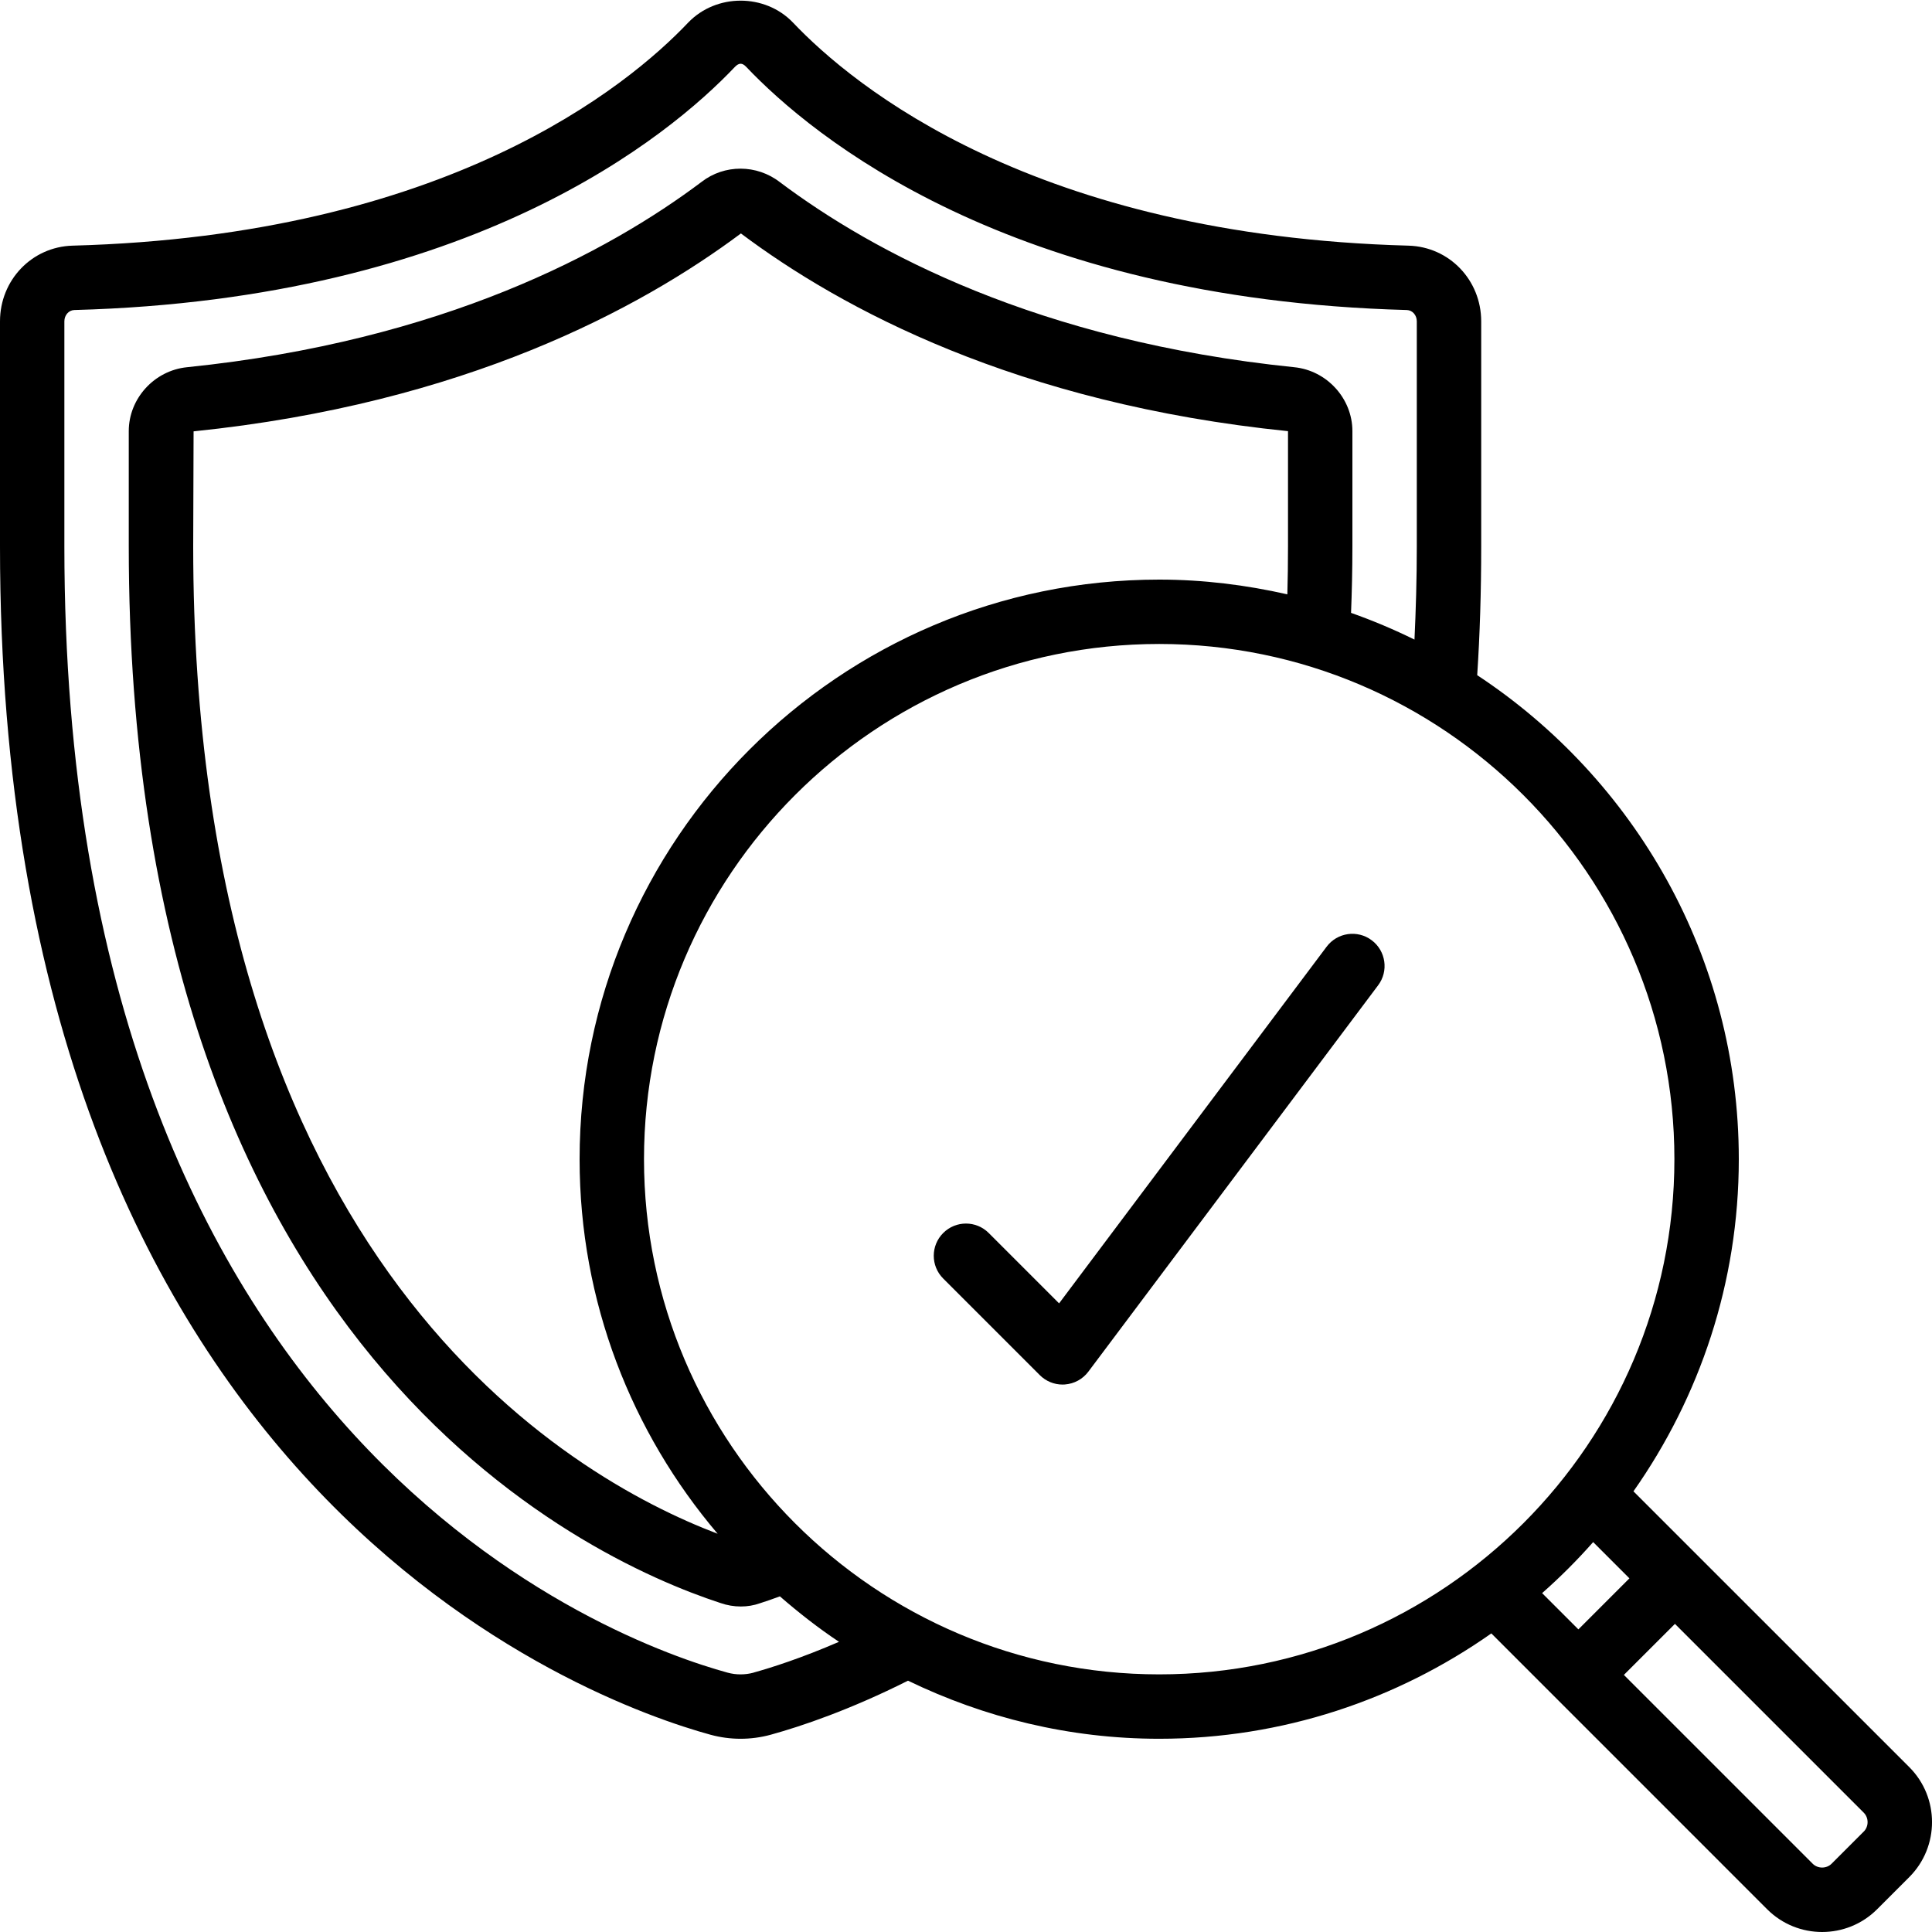
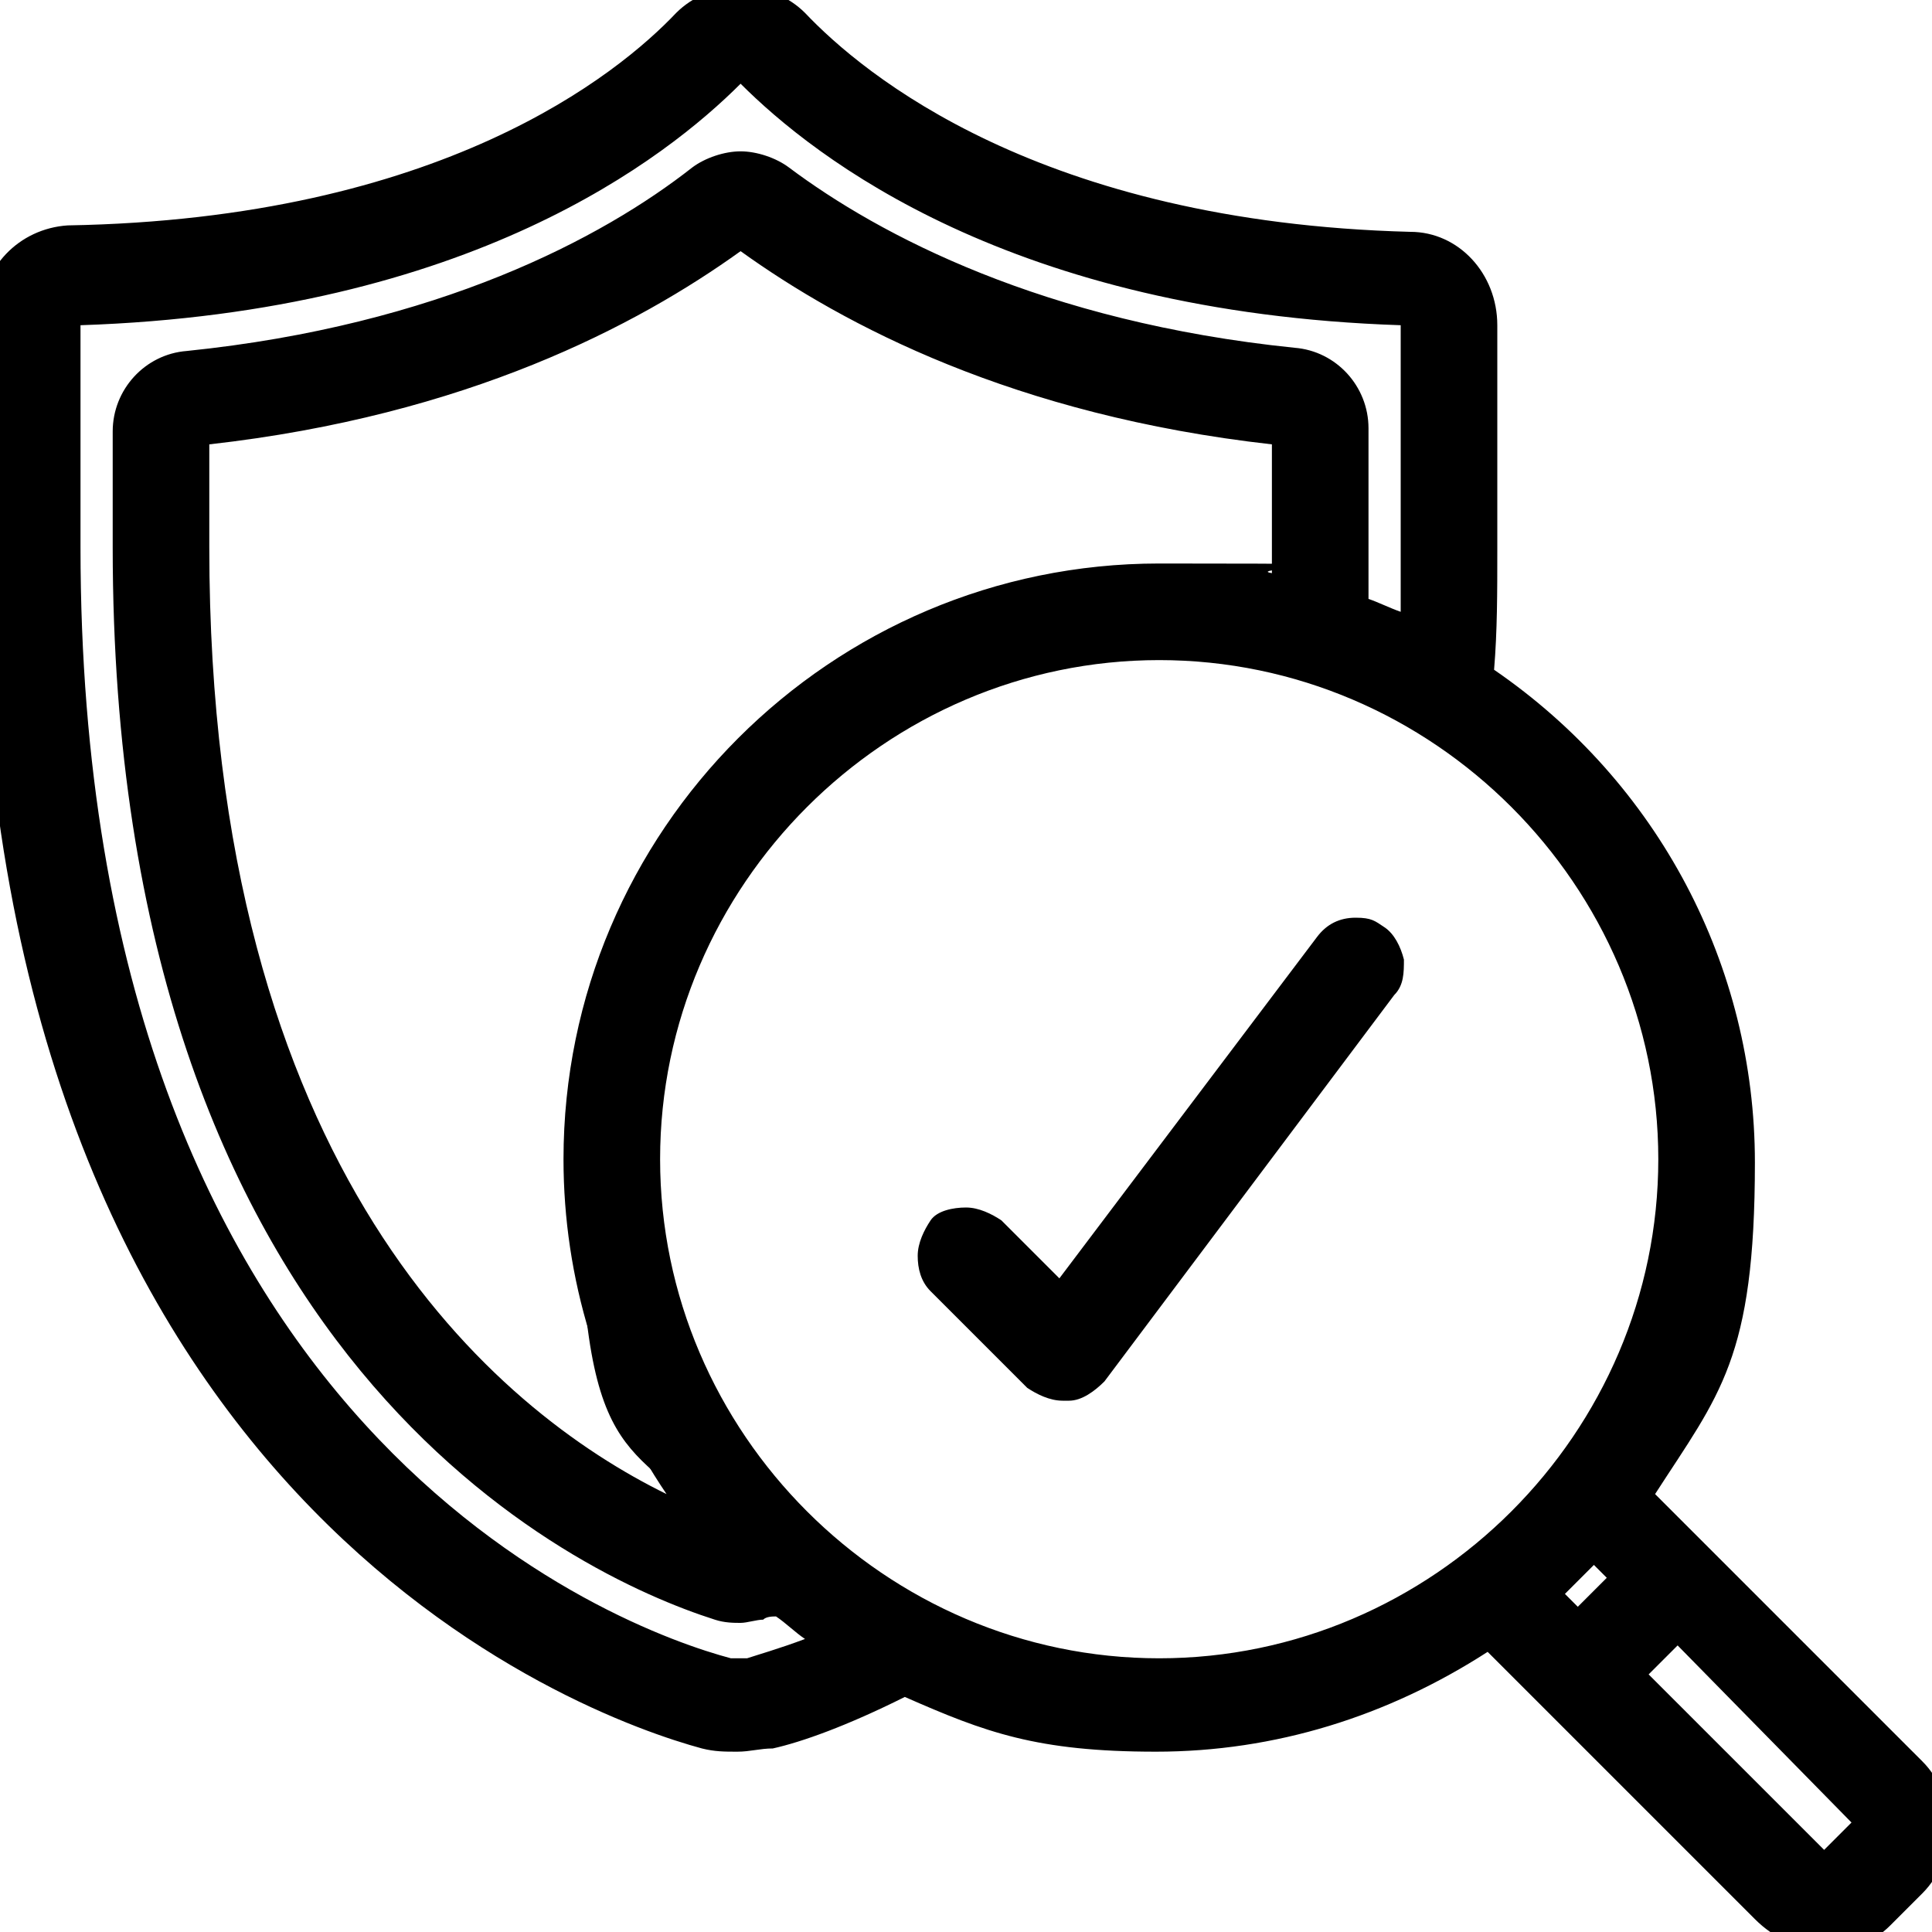
- <svg xmlns="http://www.w3.org/2000/svg" id="Icons" viewBox="0 0 60 60">
-   <path d="m50.728 46.315c2.055-2.924 3.272-6.478 3.272-10.315 0-6.279-3.237-11.81-8.124-15.032.082-1.256.124-2.568.124-3.999v-6.989c0-1.281-.989-2.313-2.253-2.351-11.62-.312-17.243-4.949-19.126-6.934-.865-.898-2.372-.903-3.247.005-1.878 1.979-7.501 6.616-19.123 6.929-1.262.037-2.251 1.069-2.251 2.351v6.989c0 29.362 18.381 35.894 22.066 36.905.305.083.619.125.933.125.315 0 .63-.042.938-.126.963-.266 2.461-.773 4.262-1.678 2.364 1.144 5.004 1.804 7.801 1.804 3.837 0 7.391-1.217 10.315-3.272l8.566 8.567c.471.471 1.089.706 1.707.706s1.236-.235 1.707-.706l1-1c.941-.941.941-2.473 0-3.414l-8.567-8.566zm-27.322 5.63c-.266.072-.548.073-.812 0-3.439-.944-20.595-7.065-20.595-34.977v-6.989c0-.191.136-.346.308-.351 12.366-.333 18.468-5.393 20.513-7.547.131-.137.233-.132.354-.005 2.05 2.159 8.151 7.219 20.516 7.552.174.005.31.159.31.351v6.989c0 1.025-.029 1.973-.072 2.895-.637-.314-1.294-.591-1.97-.83.025-.643.042-1.314.042-2.065v-3.58c0-1.014-.796-1.885-1.809-1.984-7.958-.815-13.083-3.579-15.967-5.744-.723-.562-1.729-.56-2.436-.011-2.897 2.176-8.022 4.939-15.977 5.755-1.017.1-1.812.971-1.812 1.984v3.58c0 24.861 14.075 31.406 18.369 32.813.21.074.427.11.64.11.203 0 .402-.033.588-.099.189-.059.4-.133.624-.216.583.506 1.191.983 1.836 1.412-1.173.508-2.112.806-2.651.955zm16.594-34.976c0 .529-.007 1.02-.02 1.489-1.282-.291-2.611-.458-3.98-.458-9.925 0-18 8.075-18 18 0 4.434 1.619 8.491 4.287 11.632-4.636-1.76-16.287-8.412-16.287-30.662l.012-3.574c8.415-.862 13.878-3.818 16.998-6.146 3.101 2.327 8.563 5.283 16.99 6.14v3.58zm-20 19.03c0-8.822 7.178-16 16-16s16 7.178 16 16-7.178 16-16 16-16-7.178-16-16zm29.477 11.892 1.126 1.126-1.585 1.585-1.126-1.126c.561-.495 1.09-1.024 1.585-1.585zm8.404 8.989-1 1c-.158.158-.428.158-.586 0l-5.864-5.864 1.586-1.585 5.864 5.864c.158.159.158.427 0 .586z" />
-   <path d="m41.2 29.4-8.309 11.077-2.185-2.185c-.391-.391-1.023-.391-1.414 0s-.391 1.023 0 1.414l3 3c.188.188.442.293.707.293.023 0 .047 0 .071-.003.289-.021.555-.165.729-.397l9-12c.332-.441.242-1.068-.2-1.399-.441-.331-1.067-.241-1.399.2z" />
+ <svg xmlns="http://www.w3.org/2000/svg" id="Icons" version="1.1" viewBox="0 0 60 60">
+   <path fill="currentColor" d="M56.6,60.5c-.8,0-1.5-.3-2.1-.9l-8.3-8.3c-3.1,2-6.6,3.1-10.3,3.1s-5.3-.6-7.8-1.7c-1.8.9-3.2,1.4-4.1,1.6-.4,0-.7.1-1.1.1s-.7,0-1.1-.1c-3.7-1-22.4-7.7-22.4-37.4v-7c0-1.6,1.2-2.8,2.7-2.9C13.7,6.8,19.2,2.3,21,.4c.5-.5,1.2-.8,2-.8s1.5.3,2,.8c1.8,1.9,7.3,6.5,18.8,6.8,1.5,0,2.7,1.3,2.7,2.9v7c0,1.3,0,2.5-.1,3.7,5.1,3.5,8.1,9.2,8.1,15.3s-1.1,7.2-3.1,10.3l8.3,8.3c1.1,1.1,1.1,3,0,4.1l-1,1c-.5.5-1.3.9-2.1.9ZM56.6,57.5l.9-.9-5.4-5.5-.9.9,5.5,5.5ZM2.5,17c0,27.5,16.8,33.6,20.2,34.5,0,0,.2,0,.3,0s.1,0,.2,0h0c.3-.1,1-.3,1.8-.6-.3-.2-.6-.5-.9-.7-.1,0-.3,0-.4.1-.2,0-.5.1-.7.1s-.5,0-.8-.1c-4.4-1.4-18.7-8.1-18.7-33.3v-3.6c0-1.3,1-2.4,2.3-2.5,7.8-.8,12.9-3.5,15.7-5.7.4-.3,1-.5,1.5-.5s1.1.2,1.5.5c2.8,2.1,7.9,4.8,15.7,5.6,1.3.1,2.3,1.2,2.3,2.5v3.6c0,.6,0,1.2,0,1.7.3.1.7.3,1,.4,0-.7,0-1.4,0-2.1v-6.8c-12.1-.4-18.2-5.2-20.5-7.5-2.3,2.3-8.4,7.1-20.5,7.5v6.8ZM36,20.5c-8.5,0-15.5,7-15.5,15.5s7,15.5,15.5,15.5,15.5-7,15.5-15.5-7-15.5-15.5-15.5ZM49,49.9l.9-.9-.4-.4c-.3.3-.6.6-.9.9l.4.4ZM6.5,17c0,19.4,8.9,26.8,14.2,29.4-2.1-3.1-3.2-6.7-3.2-10.4,0-10.2,8.3-18.5,18.5-18.5s2.3.1,3.5.3c0-.3,0-.6,0-.9v-3.1c-8-.9-13.3-3.7-16.5-6-3.2,2.3-8.5,5.1-16.5,6v3.1Z" />
+   <path fill="currentColor" d="M50.7,46.3c2.1-2.9,3.3-6.5,3.3-10.3,0-6.3-3.2-11.8-8.1-15,0-1.3.1-2.6.1-4v-7c0-1.3-1-2.3-2.3-2.4-11.6-.3-17.2-4.9-19.1-6.9-.9-.9-2.4-.9-3.2,0-1.9,2-7.5,6.6-19.1,6.9C1,7.7,0,8.7,0,10v7C0,46.3,18.4,52.9,22.1,53.9c.3,0,.6.1.9.1s.6,0,.9-.1c1-.3,2.5-.8,4.3-1.7,2.4,1.1,5,1.8,7.8,1.8s7.4-1.2,10.3-3.3l8.6,8.6c.5.5,1.1.7,1.7.7s1.2-.2,1.7-.7l1-1c.9-.9.9-2.5,0-3.4l-8.6-8.6h0ZM23.4,51.9c-.3,0-.5,0-.8,0-3.4-.9-20.6-7.1-20.6-35v-7c0-.2.1-.3.3-.4,12.4-.3,18.5-5.4,20.5-7.5.1-.1.2-.1.4,0,2,2.2,8.2,7.2,20.5,7.6.2,0,.3.2.3.4v7c0,1,0,2,0,2.9-.6-.3-1.3-.6-2-.8,0-.6,0-1.3,0-2.1v-3.6c0-1-.8-1.9-1.8-2-8-.8-13.1-3.6-16-5.7-.7-.6-1.7-.6-2.4,0-2.9,2.2-8,4.9-16,5.8-1,.1-1.8,1-1.8,2v3.6c0,24.9,14.1,31.4,18.4,32.8.2,0,.4.1.6.1s.4,0,.6,0c.2,0,.4-.1.6-.2.6.5,1.2,1,1.8,1.4-1.2.5-2.1.8-2.7,1h0ZM40,17c0,.5,0,1,0,1.5-1.3-.3-2.6-.5-4-.5-9.9,0-18,8.1-18,18s1.6,8.5,4.3,11.6c-4.6-1.8-16.3-8.4-16.3-30.7v-3.6c8.4-.9,13.9-3.8,17-6.1,3.1,2.3,8.6,5.3,17,6.1v3.6h0ZM20,36c0-8.8,7.2-16,16-16s16,7.2,16,16-7.2,16-16,16-16-7.2-16-16ZM49.5,47.9l1.1,1.1-1.6,1.6-1.1-1.1c.6-.5,1.1-1,1.6-1.6ZM57.9,56.9l-1,1c-.2.2-.4.2-.6,0l-5.9-5.9,1.6-1.6,5.9,5.9c.2.2.2.4,0,.6h0Z" />
+   <path fill="currentColor" d="M33,43.5c-.4,0-.8-.2-1.1-.4l-3-3c-.3-.3-.4-.7-.4-1.1s.2-.8.4-1.1.7-.4,1.1-.4.8.2,1.1.4l1.8,1.8,8-10.6c.3-.4.7-.6,1.2-.6s.6.1.9.3c.3.2.5.6.6,1,0,.4,0,.8-.3,1.1l-9,12c-.3.3-.7.6-1.1.6h-.1Z" />
+   <path fill="currentColor" d="M41.2,29.4l-8.3,11.1-2.2-2.2c-.4-.4-1-.4-1.4,0s-.4,1,0,1.4l3,3c.2.2.4.3.7.3s0,0,0,0c.3,0,.6-.2.7-.4l9-12c.3-.4.2-1.1-.2-1.4-.4-.3-1.1-.2-1.4.2Z" />
</svg>
